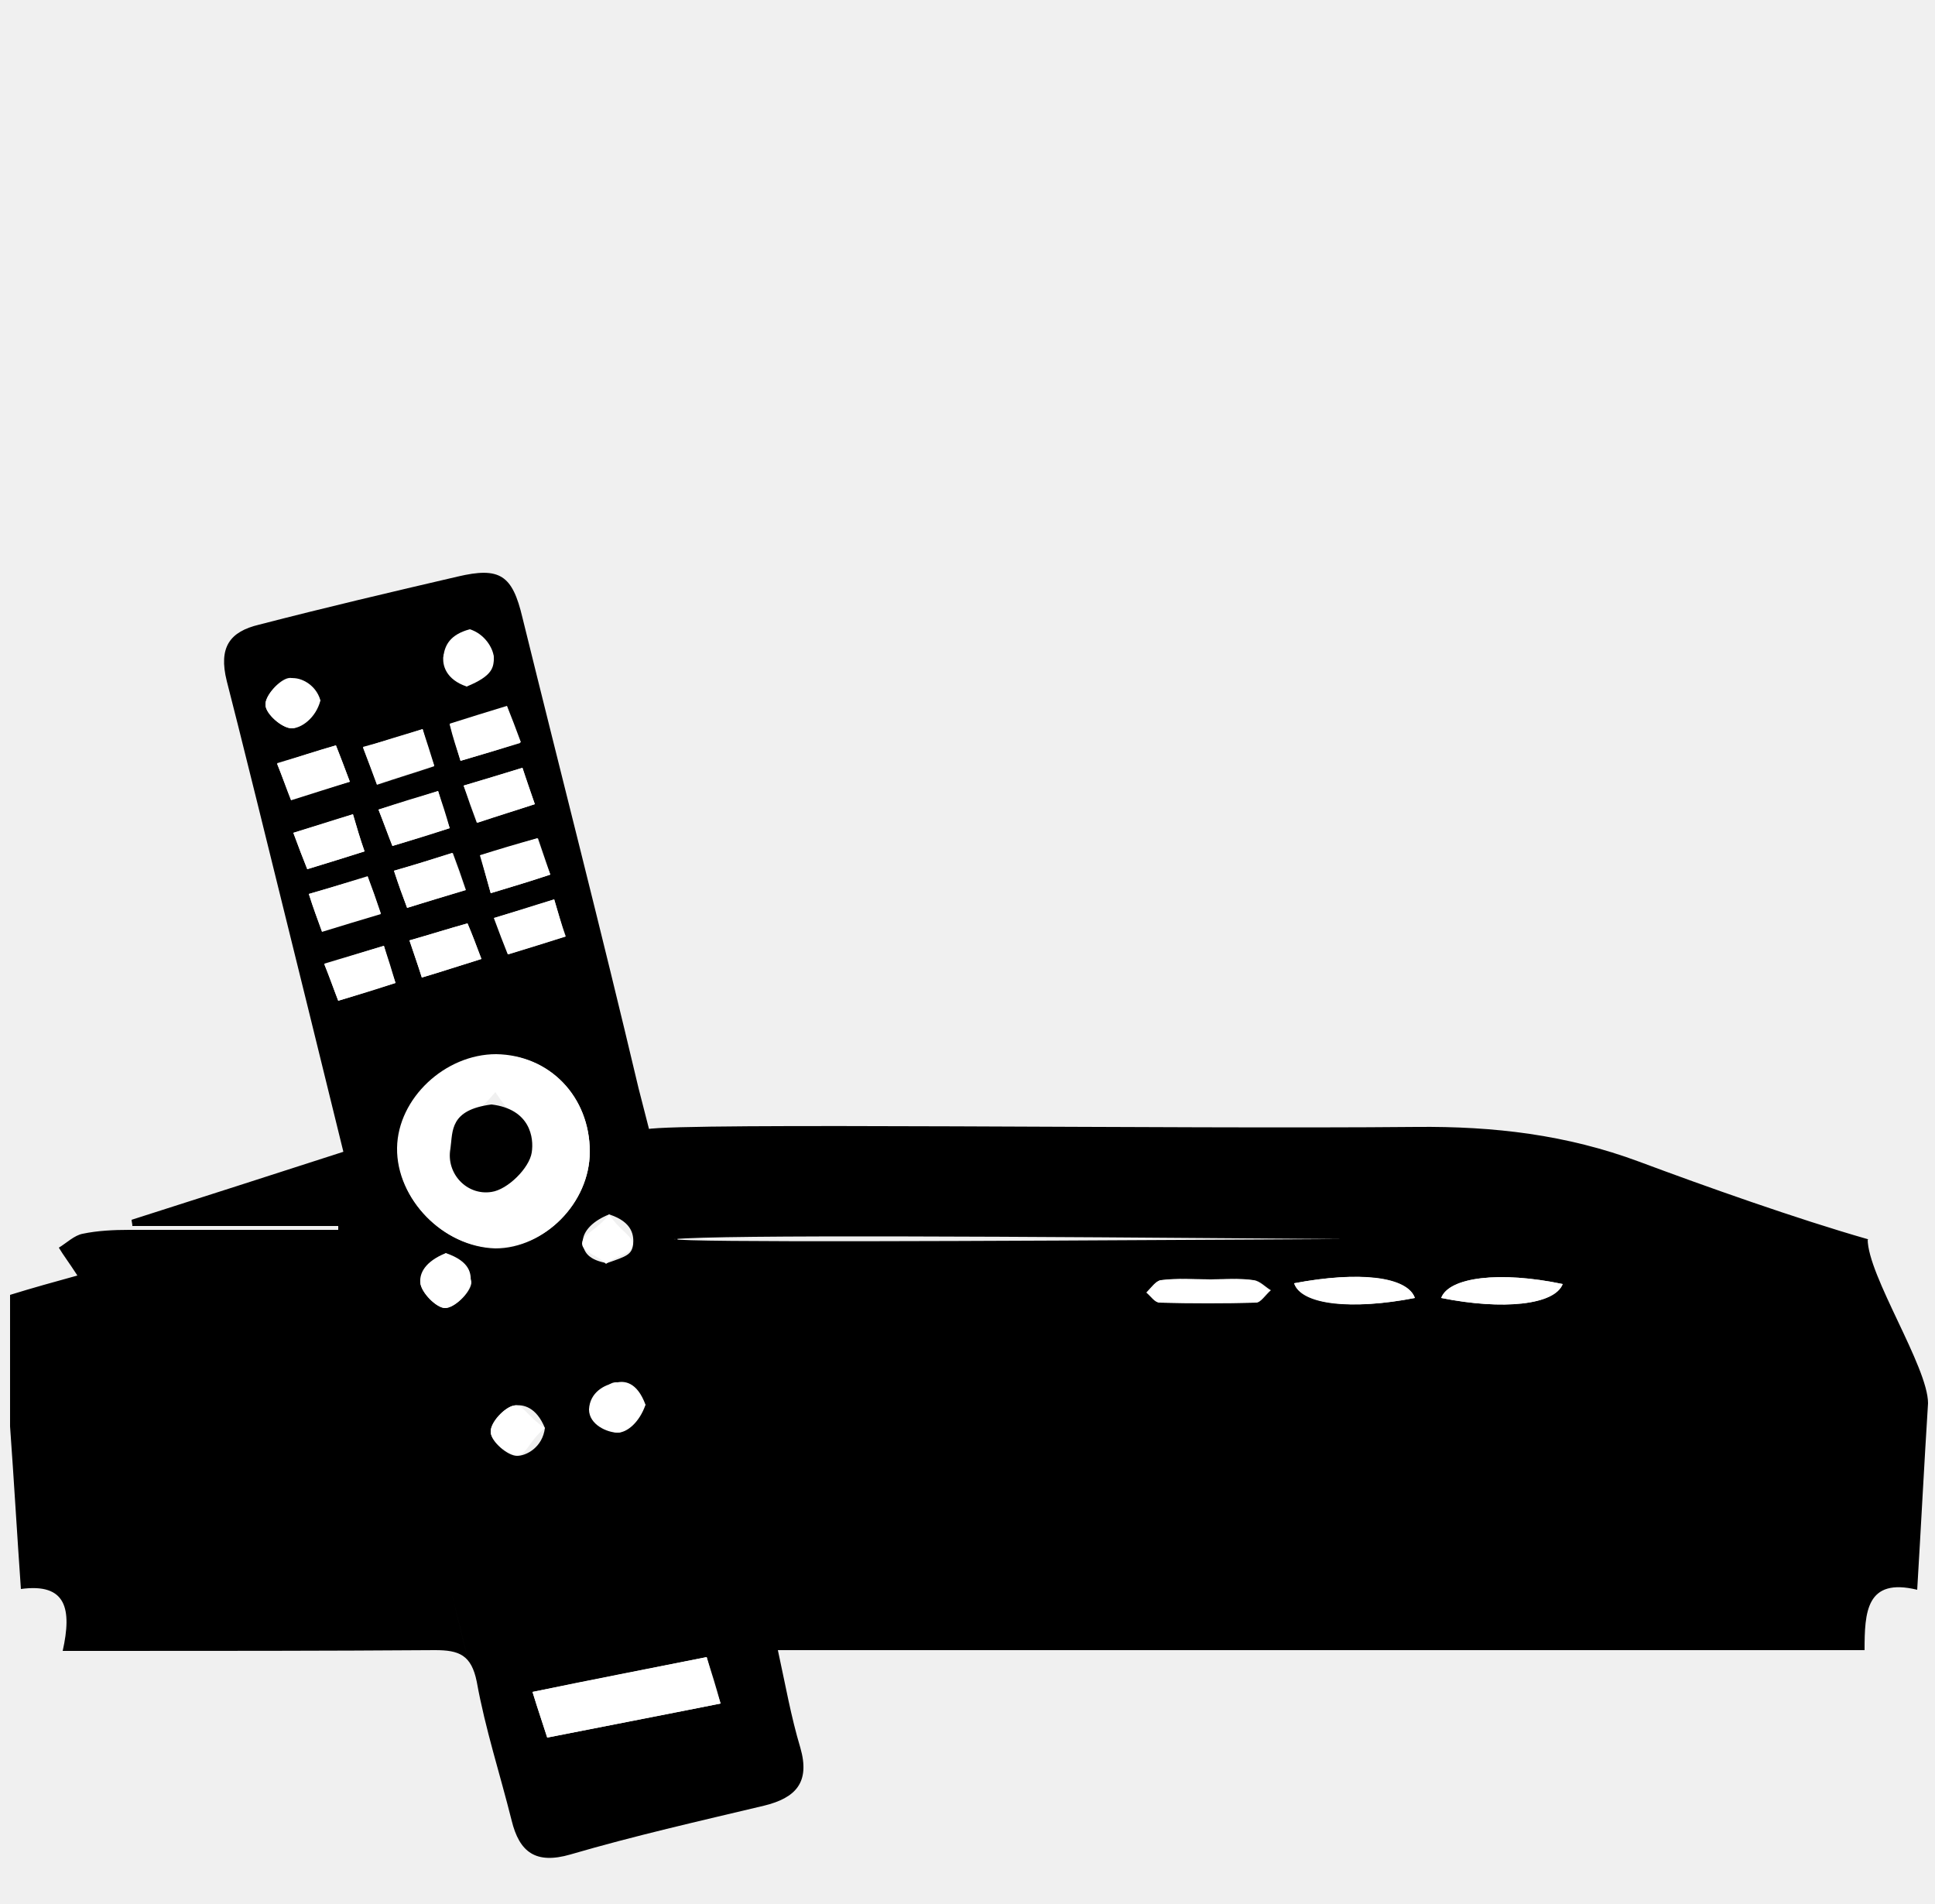
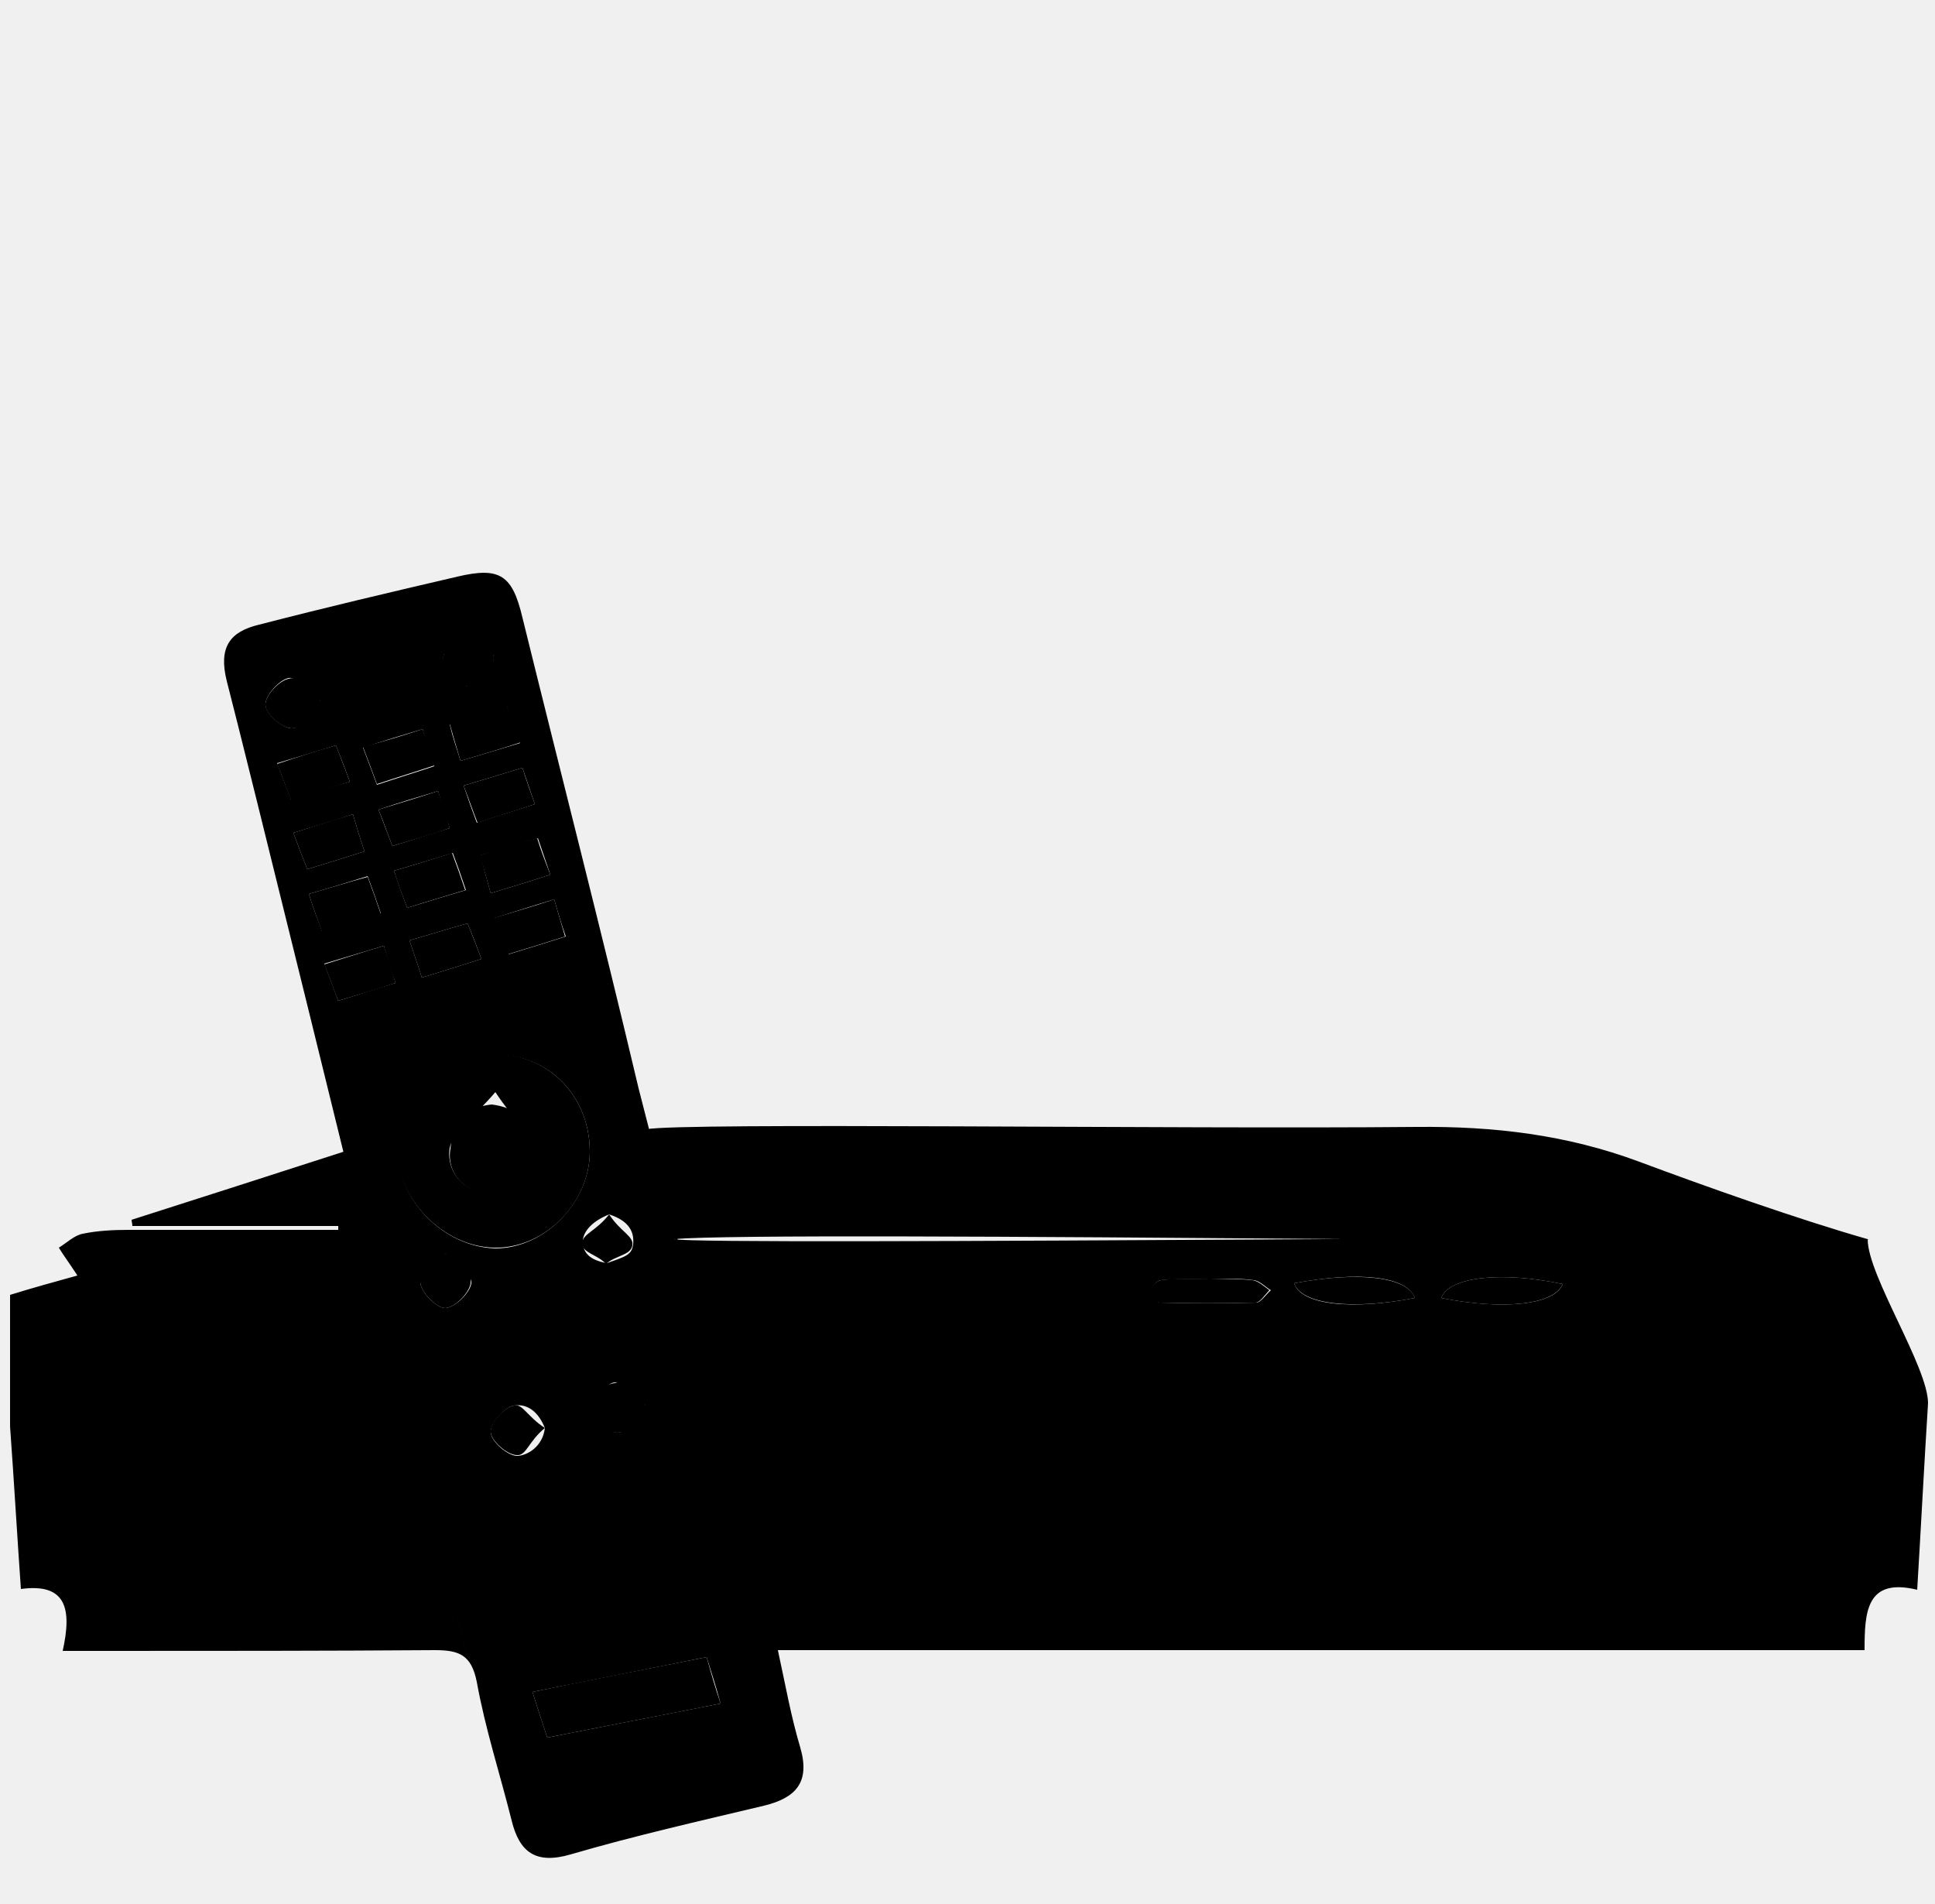
<svg xmlns="http://www.w3.org/2000/svg" class="line-drawing" width="250" height="246" viewBox="0 0 250 246">
-   <style>.a{fill:#FFF;}</style>
  <path d="M241.3 160.1c0 4.7 7.8 16.5 7.8 21.2 -0.5 7.9-0.9 15.8-1.4 24.1 -6.6-1.6-6.8 2.9-6.8 7.8 -46.8 0-93.4 0-140.4 0 1 4.6 1.7 8.6 2.9 12.6 1.3 4.5-0.6 6.5-4.7 7.5 -8.4 2-16.8 3.9-25 6.3 -4.5 1.3-6.6-0.3-7.6-4.4 -1.5-6-3.4-11.8-4.5-17.9 -0.7-3.5-2.3-4.1-5.4-4.1 -14.2 0.1-28.3 0.1-42.5 0.1 -1.7 0-3.5 0-5.6 0 1.2-5.4 0.5-8.8-5.4-8 -0.5-7.1-0.9-14.1-1.4-21 0-5.7 0-11.3 0-17 2.9-0.9 5.8-1.7 8.7-2.5 -1.1-1.7-1.8-2.6-2.4-3.6 1-0.6 2-1.6 3.1-1.8 1.9-0.4 4-0.5 6-0.5 9 0 18 0 27 0 0-0.2 0-0.4 0-0.5 -8.9 0-17.7 0-26.6 0 0-0.3-0.1-0.6-0.1-0.8 9.1-2.9 18.1-5.8 27.4-8.8 41.3 168.9-9.9-40.8-15.1-60.8 -1.1-4.4 0.4-6.4 4.2-7.3 8.5-2.2 17-4.2 25.6-6.2 5.5-1.3 7.1-0.2 8.4 5.3 5 20.3 10.2 40.5 15 60.8 1 4.2 39.8 153.1 1 5.3 4.8-0.9 68.3 0 99.5-0.3 10-0.1 19.4 1 28.8 4.5C220.1 153.2 232.2 157.5 241.3 160.1c3.8 1.1-142-1.2-154.2 0C90.3 161 238.6 159.3 241.3 160.1zM76.2 148.8c0-7.1-5.2-12.5-12-12.5 -6.6 0-12.7 5.7-12.8 12.1 -0.1 6.6 5.9 12.7 12.6 12.9C70.3 161.3 76.2 155.4 76.2 148.8zM91.3 214.1c-7.6 1.5-14.9 3-22.5 4.5 0.7 2.3 1.3 4 1.9 5.9 7.6-1.5 14.8-2.9 22.4-4.4C92.5 217.9 92 216.3 91.3 214.1zM156.4 165.3c-2.1 0-4.3-0.1-6.4 0.1 -0.7 0.1-1.2 1-1.8 1.6 0.6 0.4 1.1 1.3 1.7 1.3 4.1 0.1 8.3 0.1 12.4 0 0.6 0 1.2-1 1.9-1.6 -0.7-0.4-1.4-1.2-2.2-1.3C160 165.1 158.2 165.3 156.4 165.3zM182.8 167.7c-1-2.8-7.2-3.5-15.6-1.9C168.1 168.6 174.6 169.3 182.8 167.7zM186.2 167.7c8 1.6 14.7 0.9 15.7-1.8C193.8 164.2 187.2 165 186.2 167.7zM45.6 105.2c-2.7 0.9-5.1 1.6-7.7 2.4 0.7 1.9 1.2 3.2 1.8 4.7 2.6-0.8 4.9-1.5 7.4-2.3C46.5 108.3 46.1 106.9 45.6 105.2zM59.5 98.3c2.7-0.8 5.1-1.5 7.7-2.3 -0.7-1.9-1.2-3.2-1.7-4.7 -2.6 0.8-4.9 1.5-7.4 2.3C58.5 95.3 59 96.7 59.5 98.3zM54.6 94.2c-2.7 0.8-5 1.5-7.7 2.4 0.7 1.8 1.2 3.2 1.8 4.8 2.7-0.9 5-1.6 7.4-2.4C55.5 97.3 55.1 96.1 54.6 94.2zM43.4 96.3c-2.6 0.8-4.9 1.5-7.6 2.3 0.7 1.8 1.2 3.2 1.8 4.7 2.7-0.8 5-1.6 7.6-2.3C44.5 99.1 44 97.8 43.4 96.3zM59.9 101.5c0.6 1.8 1.1 3.2 1.7 4.8 2.7-0.9 5-1.6 7.5-2.4 -0.6-1.8-1.1-3.2-1.6-4.7C64.9 100 62.6 100.7 59.9 101.5zM56.6 102.2c-2.7 0.8-5 1.5-7.7 2.4 0.7 1.8 1.2 3.2 1.8 4.7 2.7-0.8 5-1.6 7.4-2.3C57.5 105.3 57.1 104 56.6 102.2zM63.4 115.4c3-0.9 5.3-1.6 7.7-2.4 -0.6-1.8-1.1-3.2-1.6-4.7 -2.6 0.8-4.9 1.5-7.4 2.2C62.5 112.2 62.9 113.6 63.4 115.4zM50.9 112.5c0.6 1.8 1.1 3.2 1.7 4.8 2.6-0.8 4.9-1.5 7.6-2.3 -0.6-1.8-1.1-3.2-1.7-4.8C55.9 111 53.7 111.7 50.9 112.5zM39.9 115.5c0.6 1.9 1.1 3.2 1.7 4.8 2.6-0.8 4.9-1.5 7.6-2.3 -0.6-1.8-1.1-3.2-1.7-4.8C44.9 114 42.7 114.7 39.9 115.5zM71.6 116.2c-2.7 0.8-5.1 1.6-7.7 2.4 0.7 1.9 1.2 3.2 1.8 4.7 2.6-0.8 4.9-1.5 7.4-2.3C72.5 119.3 72.1 117.9 71.6 116.2zM52.9 121.5c0.6 1.8 1.1 3.2 1.6 4.8 2.7-0.8 5.1-1.6 7.7-2.4 -0.7-1.9-1.2-3.2-1.8-4.6C57.9 120 55.7 120.7 52.9 121.5zM49.6 122.2c-2.7 0.8-5 1.5-7.7 2.3 0.7 1.8 1.2 3.2 1.8 4.8 2.7-0.8 5-1.6 7.4-2.3C50.5 125.3 50.1 124 49.6 122.2zM60.3 88.7c1.7-2.2 3.6-2.5 3.5-3.7 -0.1-1.3-2-2.4-3.1-3.6 -1.2 1.1-3.2 2.1-3.4 3.4C57.1 85.9 58.8 86.4 60.3 88.7zM41.4 90.5c-2.4-1.4-2.9-3.1-4.1-2.9 -1.2 0.2-3.1 2.3-3 3.5 0.1 1.2 2.2 3 3.4 3C39 94.1 39.3 92.2 41.4 90.5zM78.7 156.9c-2.5 1-3.5 2.5-3.4 3.7 0.1 1.3 0.9 2.2 3.1 2.6 2.6-0.9 3.2-1.1 3.4-2.4C81.9 159.7 81.8 157.9 78.7 156.9zM57.6 161.9c-1.6 2.2-3.4 2.6-3.3 3.8 0.1 1.3 2.1 3.3 3.2 3.3 1.2 0 3.2-1.9 3.4-3.2C61 164.6 59.2 164.2 57.6 161.9zM83.4 181.5c-2.3-1.4-2.8-3.1-4-2.9 -1.3 0.2-2.2 2.2-3.3 3.5 1.2 1.1 2.4 3 3.7 3C81 185.1 81.3 183.2 83.4 181.5zM70.4 184.5c-1.1-2.7-2.8-3.1-4-2.9 -1.2 0.2-3.1 2.3-3 3.5 0.1 1.2 2.2 3 3.4 3C68 188.1 70.1 187 70.4 184.5z" />
  <path d="M76.2 148.8c0 6.6-5.8 12.5-12.3 12.4 -6.6-0.1-12.7-6.3-12.6-12.9 0.1-6.4 6.2-12.1 12.8-12.1C71 136.3 76.2 141.7 76.2 148.8zM64 141.1c-2.8 3.3-5.5 5.1-5.9 7.2 -0.5 3.2 2.1 6.1 5.3 5.6 2.1-0.3 4.9-3.1 5.2-5.1C68.9 146.9 66.3 144.6 64 141.1z" class="a" />
  <path d="M91.3 214.1c0.6 2.2 1.1 3.9 1.8 6 -7.5 1.5-14.8 2.9-22.4 4.4 -0.6-1.9-1.2-3.6-1.9-5.9C76.4 217 83.8 215.6 91.3 214.1z" class="a" />
  <path d="M156.4 165.3c1.8 0 3.7-0.1 5.4 0.1 0.8 0.1 1.5 0.8 2.2 1.3 -0.6 0.6-1.2 1.6-1.8 1.6 -4.1 0.1-8.2 0.1-12.4 0 -0.6 0-1.1-0.8-1.7-1.3 0.6-0.6 1.2-1.5 1.9-1.6C152.1 165.1 154.2 165.3 156.4 165.3z" class="a" />
  <path d="M182.8 167.7c-8.2 1.6-14.7 0.8-15.6-1.9C175.6 164.2 181.9 165 182.8 167.7z" class="a" />
  <path d="M186.2 167.7c1-2.7 7.6-3.5 15.7-1.8C200.8 168.6 194.2 169.3 186.2 167.7z" class="a" />
  <path d="M45.6 105.2c0.5 1.7 0.9 3.1 1.5 4.8 -2.5 0.8-4.8 1.5-7.4 2.3 -0.6-1.5-1.1-2.8-1.8-4.7C40.5 106.8 42.9 106 45.6 105.2z" class="a" />
  <path d="M59.5 98.3c-0.5-1.7-0.9-3-1.4-4.8 2.5-0.8 4.8-1.5 7.4-2.3 0.6 1.5 1.1 2.8 1.8 4.7C64.6 96.8 62.2 97.5 59.5 98.3z" class="a" />
  <path d="M54.6 94.2c0.6 1.8 1 3.1 1.5 4.7 -2.4 0.8-4.7 1.5-7.4 2.4 -0.6-1.6-1.1-3-1.8-4.8C49.5 95.8 51.9 95.1 54.6 94.2z" class="a" />
  <path d="M43.4 96.3c0.6 1.5 1.1 2.9 1.8 4.7 -2.5 0.8-4.8 1.5-7.6 2.4 -0.6-1.5-1.1-3-1.8-4.7C38.5 97.8 40.9 97 43.4 96.3z" class="a" />
  <path d="M59.9 101.5c2.7-0.8 5-1.5 7.6-2.3 0.5 1.6 1 3 1.6 4.7 -2.4 0.8-4.7 1.5-7.4 2.4C61.1 104.8 60.6 103.3 59.9 101.5z" class="a" />
  <path d="M56.6 102.2c0.6 1.8 1 3 1.5 4.8 -2.4 0.8-4.7 1.5-7.4 2.3 -0.6-1.5-1.1-3-1.8-4.7C51.5 103.8 53.9 103.1 56.6 102.2z" class="a" />
  <path d="M63.4 115.4c-0.5-1.8-0.9-3.2-1.4-4.9 2.5-0.8 4.9-1.5 7.4-2.2 0.5 1.6 1 2.9 1.7 4.7C68.7 113.8 66.4 114.5 63.4 115.4z" class="a" />
  <path d="M50.9 112.5c2.8-0.8 5-1.5 7.5-2.3 0.6 1.6 1.1 3 1.7 4.8 -2.6 0.8-5 1.5-7.5 2.3C52 115.7 51.5 114.4 50.9 112.5z" class="a" />
  <path d="M39.9 115.5c2.8-0.8 5-1.5 7.6-2.2 0.6 1.6 1.1 3 1.7 4.8 -2.7 0.8-5 1.5-7.6 2.3C41 118.7 40.5 117.4 39.9 115.5z" class="a" />
  <path d="M71.6 116.2c0.5 1.7 0.9 3.1 1.4 4.8 -2.5 0.8-4.8 1.5-7.4 2.3 -0.6-1.5-1.1-2.8-1.8-4.7C66.5 117.8 68.9 117.1 71.6 116.2z" class="a" />
  <path d="M52.9 121.5c2.8-0.8 5-1.5 7.5-2.2 0.6 1.4 1.1 2.8 1.8 4.6 -2.6 0.8-5 1.6-7.7 2.4C54 124.7 53.5 123.3 52.9 121.5z" class="a" />
  <path d="M49.6 122.2c0.6 1.8 1 3.1 1.5 4.8 -2.4 0.8-4.7 1.5-7.4 2.3 -0.6-1.5-1.1-3-1.8-4.7C44.5 123.8 46.9 123 49.6 122.2z" class="a" />
  <path d="M60.3 88.7c-2.7-0.9-3.2-2.8-3-4 0.2-1.3 0.8-2.7 3.4-3.4 1.9 0.6 3 2.4 3.1 3.6C63.8 86.2 63.7 87.3 60.3 88.7z" class="a" />
  <path d="M41.4 90.5c-0.6 2.3-2.5 3.6-3.7 3.6 -1.3 0-3.4-1.9-3.4-3 -0.1-1.2 1.8-3.2 3-3.4C38.5 87.3 40.8 88.3 41.4 90.5z" class="a" />
  <path d="M78.7 156.9c1.5 2.3 3.2 2.8 3 4 -0.2 1.3-2.2 1.3-3.4 2.4 -1.1-1.2-3-1.4-3.1-2.6C75.2 159.4 77 159.1 78.7 156.9z" class="a" />
  <path d="M57.6 161.9c3.2 1.1 3.3 2.7 3.2 3.9 -0.2 1.3-2.1 3.2-3.3 3.2 -1.1 0-3.1-2-3.2-3.3C54.2 164.5 54.9 163 57.6 161.9z" class="a" />
  <path d="M83.4 181.5c-0.8 2.3-2.4 3.6-3.6 3.6 -1.3 0-3.7-1-3.7-3 0.1-2.2 2-3.2 3.3-3.4C80.6 178.3 82.3 178.5 83.4 181.5z" class="a" />
  <path d="M70.4 184.5c-2.1 1.7-2.4 3.6-3.6 3.5 -1.3 0-3.4-1.9-3.4-3 -0.1-1.2 1.8-3.2 3-3.4C67.5 181.3 68.1 183 70.4 184.5z" class="a" />
  <path d="M63.5 142.7c5 0.6 5.5 4.3 5.2 6.2 -0.3 2-3.1 4.8-5.2 5.1 -3.2 0.5-5.9-2.4-5.3-5.6C58.5 146.1 58.1 143.4 63.5 142.7z" />
</svg>
